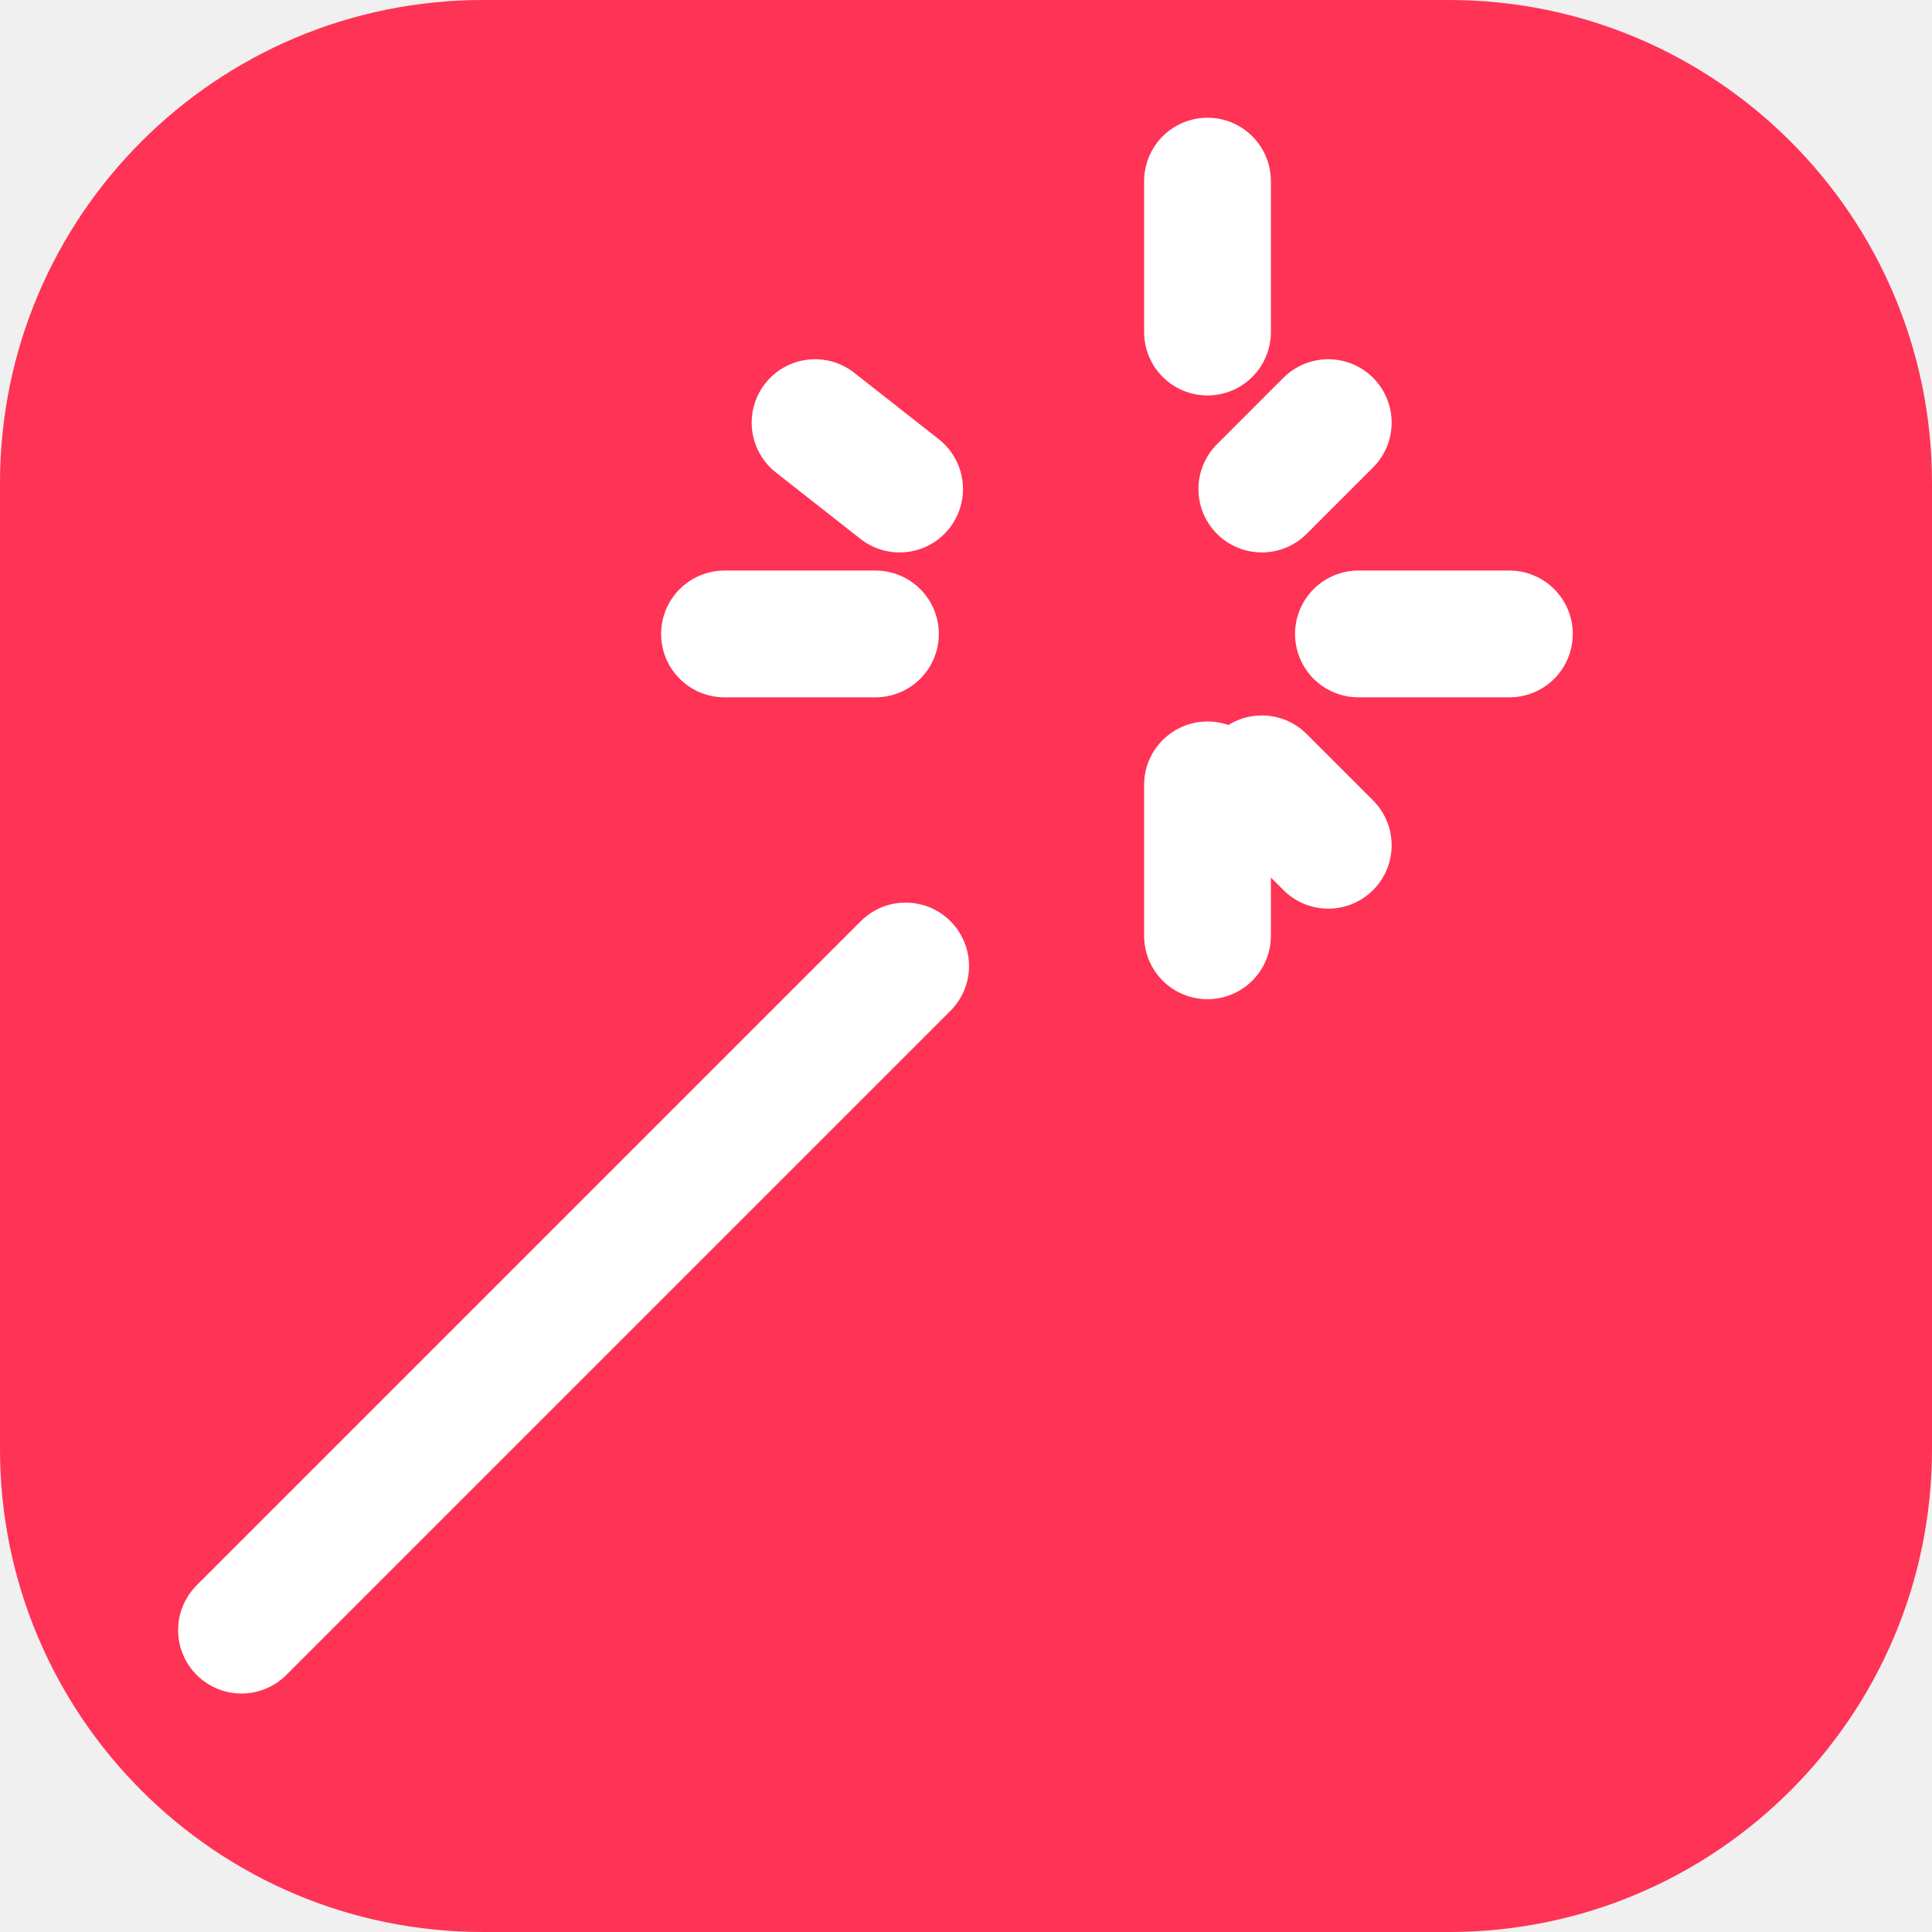
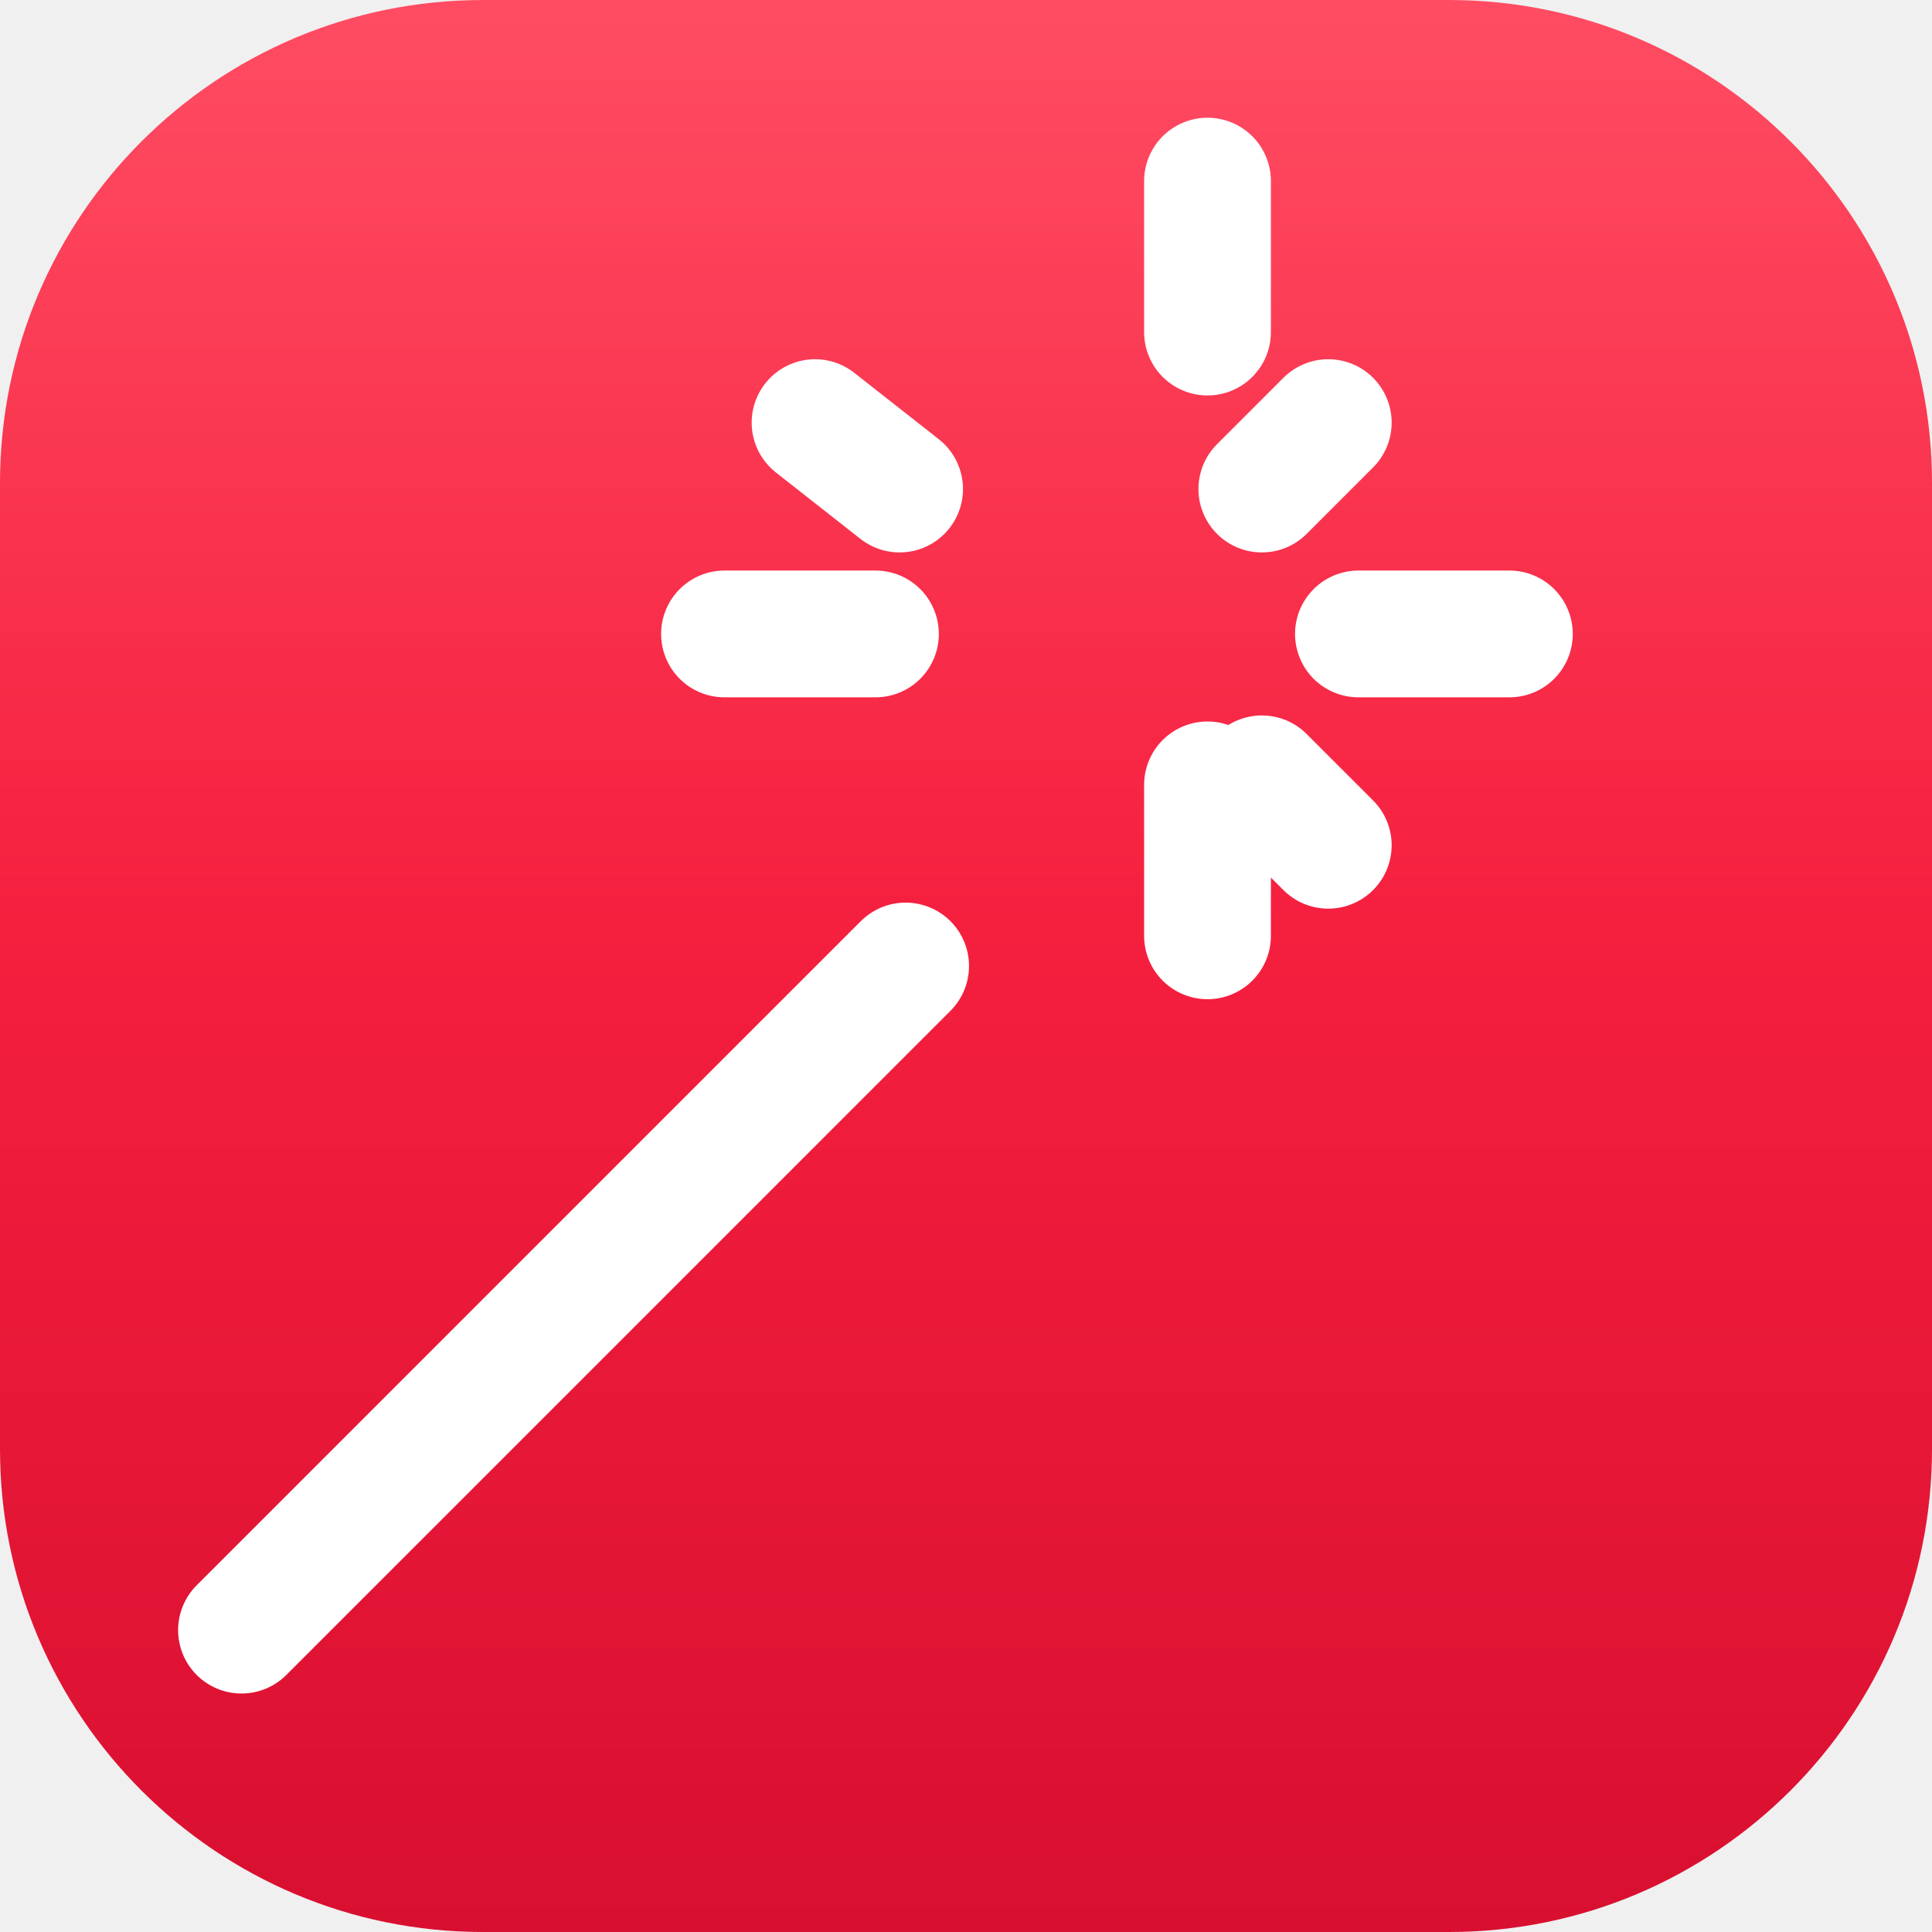
<svg xmlns="http://www.w3.org/2000/svg" viewBox="0 0 32 32">
-   <rect width="32" height="32" rx="8" fill="#ff3355" />
+   <defs>
+     <linearGradient id="g" x1="0" y1="0" x2="0" y2="1">
+       <stop offset="0%" stop-color="#ff4d63" />
+       <stop offset="48%" stop-color="#f51f3e" />
+       <stop offset="100%" stop-color="#d80f30" />
+     </linearGradient>
+   </defs>
+   <rect width="32" height="32" rx="8" fill="url(#g)" />
  <path d="M20 5.5V3M20 15.5v-2.5M12 10.5h2.5M22.5 10.5H25M20.9 12.9 22 14M20.9 8.1 22 7M4 27l11-11M14.9 8.1 13.5 7" fill="none" stroke="#ffffff" stroke-width="2.1" stroke-linecap="round" stroke-linejoin="round" />
</svg>
